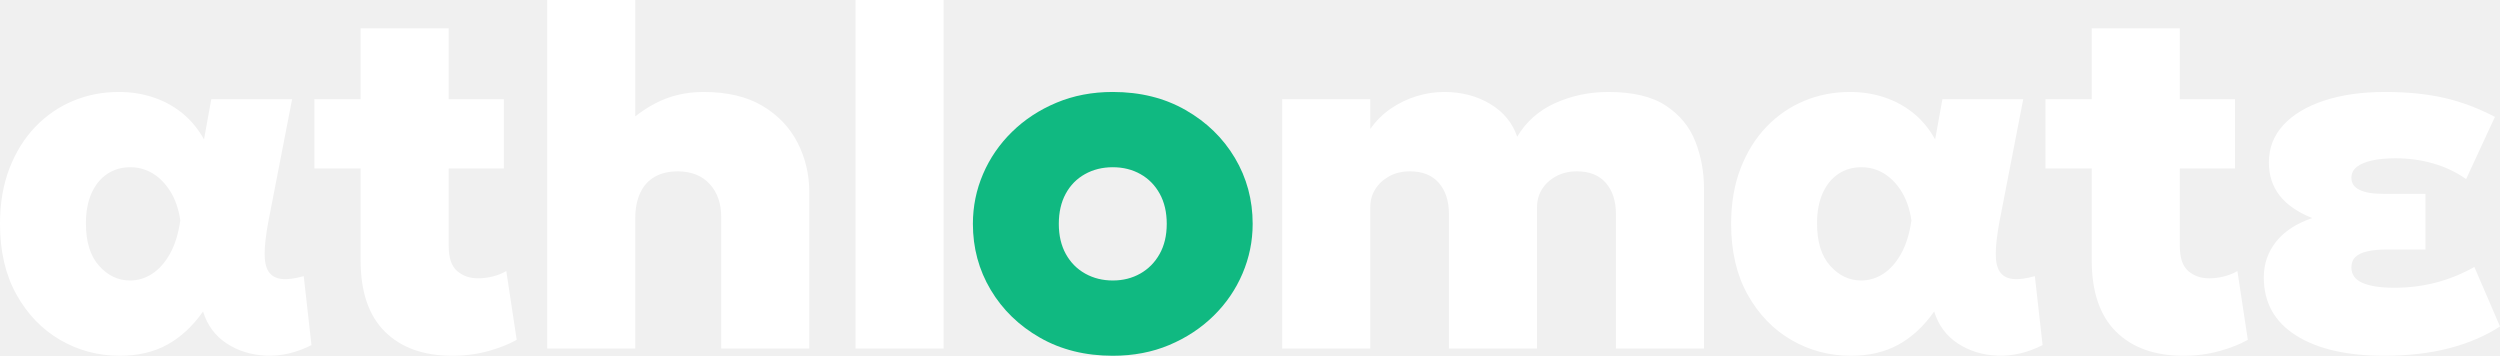
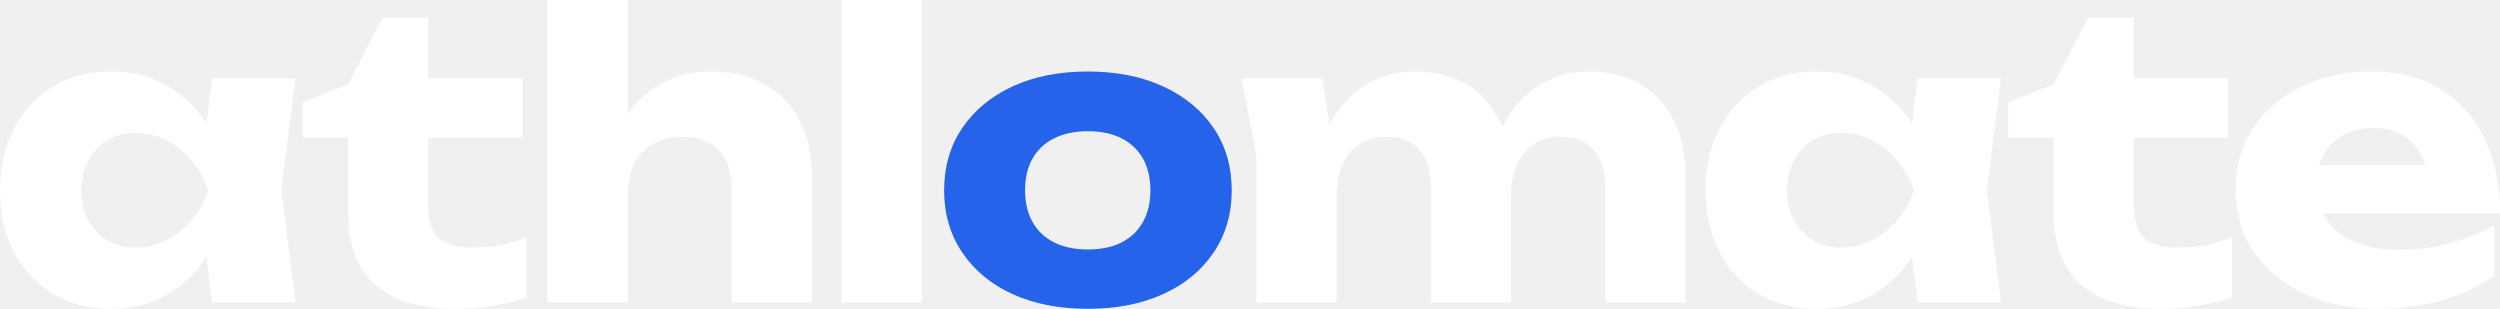
- <svg xmlns="http://www.w3.org/2000/svg" role="img" aria-label="athlomate" viewBox="51 -1440 10330 1470">
-   <path fill="#ffffff" d="M546 30Q412 30 299.5 -35.5Q187 -101 119.0 -223.0Q51 -345 51 -515Q51 -643 90.0 -744.0Q129 -845 196.5 -915.5Q264 -986 352.5 -1023.0Q441 -1060 542 -1060Q617 -1060 683.5 -1038.0Q750 -1016 803.5 -973.0Q857 -930 894 -864L924 -1030H1258L1159 -520Q1145 -444 1144.5 -393.5Q1144 -343 1161.0 -317.5Q1178 -292 1213.5 -287.5Q1249 -283 1306 -299L1338 -14Q1245 33 1152.0 29.5Q1059 26 987.5 -21.0Q916 -68 890 -153Q826 -62 742.5 -16.0Q659 30 546 30ZM588 -281Q637 -281 679.5 -308.5Q722 -336 753.0 -391.0Q784 -446 796 -529Q791 -565 779.5 -597.5Q768 -630 749.5 -657.5Q731 -685 707.0 -705.5Q683 -726 653.5 -737.5Q624 -749 589 -749Q535 -749 493.5 -721.0Q452 -693 429.0 -641.0Q406 -589 406 -517Q406 -402 460.5 -341.5Q515 -281 588 -281Z" />
-   <path fill="#ffffff" d="M1920.0 30Q1742.0 30 1641.5 -69.5Q1541.0 -169 1541.0 -365V-1323H1905.0V-1030H2133.0V-744H1905.0V-424Q1905.0 -350 1940.0 -320.0Q1975.0 -290 2026.0 -290Q2056.0 -290 2086.5 -297.5Q2117.0 -305 2143.0 -320L2186.0 -36Q2139.0 -9 2069.0 10.5Q1999.0 30 1920.0 30ZM1350.0 -744V-1030H1572.0V-744Z" />
-   <path fill="#ffffff" d="M2312.0 0V-1440H2676.0V-793L2599.0 -884Q2665.0 -963 2756.0 -1011.5Q2847.0 -1060 2958.0 -1060Q3105.0 -1060 3201.5 -1002.5Q3298.0 -945 3346.5 -850.5Q3395.0 -756 3395.0 -646V0H3031.0V-544Q3031.0 -627 2984.0 -679.0Q2937.0 -731 2853.0 -732Q2795.0 -732 2755.5 -709.0Q2716.0 -686 2696.0 -642.0Q2676.0 -598 2676.0 -539V0Z" />
-   <path fill="#ffffff" d="M3586.0 0V-1440H3950.0V0Z" />
-   <path fill="#10b981" d="M4649.0 30Q4479.0 30 4348.5 -44.5Q4218.0 -119 4144.5 -242.5Q4071.0 -366 4071.0 -515Q4071.0 -623 4113.0 -721.0Q4155.0 -819 4232.5 -895.0Q4310.0 -971 4416.0 -1015.5Q4522.0 -1060 4649.0 -1060Q4819.0 -1060 4949.5 -985.5Q5080.0 -911 5153.5 -787.5Q5227.0 -664 5227.0 -515Q5227.0 -408 5185.0 -309.5Q5143.0 -211 5065.5 -135.0Q4988.0 -59 4882.5 -14.5Q4777.0 30 4649.0 30ZM4649.0 -281Q4712.0 -281 4762.5 -309.5Q4813.0 -338 4842.5 -390.5Q4872.0 -443 4872.0 -515Q4872.0 -587 4843.0 -639.5Q4814.0 -692 4763.5 -720.5Q4713.0 -749 4649.0 -749Q4585.0 -749 4534.0 -720.5Q4483.0 -692 4454.5 -639.5Q4426.0 -587 4426.0 -515Q4426.0 -443 4455.0 -390.5Q4484.0 -338 4535.0 -309.5Q4586.0 -281 4649.0 -281Z" />
-   <path fill="#ffffff" d="M5349.0 0V-1030H5713.0V-907Q5748.0 -957 5797.5 -991.0Q5847.0 -1025 5904.0 -1042.5Q5961.0 -1060 6018.0 -1060Q6126.0 -1060 6208.5 -1010.5Q6291.0 -961 6320.0 -875Q6375.0 -968 6477.0 -1014.0Q6579.0 -1060 6697.0 -1060Q6849.0 -1060 6935.0 -1003.0Q7021.0 -946 7056.5 -854.5Q7092.0 -763 7092.0 -660V0H6728.0V-556Q6728.0 -636 6686.5 -684.0Q6645.0 -732 6567.0 -732Q6518.0 -732 6480.5 -711.5Q6443.0 -691 6422.5 -658.0Q6402.0 -625 6402.0 -584V0H6038.0V-556Q6038.0 -636 5996.5 -684.0Q5955.0 -732 5877.0 -732Q5828.0 -732 5791.0 -711.5Q5754.0 -691 5733.5 -658.0Q5713.0 -625 5713.0 -584V0Z" />
-   <path fill="#ffffff" d="M7699.0 30Q7565.0 30 7452.5 -35.5Q7340.0 -101 7272.0 -223.0Q7204.0 -345 7204.0 -515Q7204.0 -643 7243.0 -744.0Q7282.0 -845 7349.5 -915.5Q7417.0 -986 7505.5 -1023.0Q7594.0 -1060 7695.0 -1060Q7770.0 -1060 7836.5 -1038.0Q7903.0 -1016 7956.5 -973.0Q8010.0 -930 8047.0 -864L8077.0 -1030H8411.0L8312.0 -520Q8298.0 -444 8297.5 -393.5Q8297.0 -343 8314.0 -317.5Q8331.0 -292 8366.5 -287.5Q8402.0 -283 8459.0 -299L8491.0 -14Q8398.0 33 8305.0 29.5Q8212.0 26 8140.5 -21.0Q8069.0 -68 8043.0 -153Q7979.0 -62 7895.5 -16.0Q7812.0 30 7699.0 30ZM7741.0 -281Q7790.0 -281 7832.5 -308.5Q7875.0 -336 7906.0 -391.0Q7937.0 -446 7949.0 -529Q7944.0 -565 7932.5 -597.5Q7921.0 -630 7902.5 -657.5Q7884.0 -685 7860.0 -705.5Q7836.0 -726 7806.5 -737.5Q7777.0 -749 7742.0 -749Q7688.0 -749 7646.5 -721.0Q7605.0 -693 7582.0 -641.0Q7559.0 -589 7559.0 -517Q7559.0 -402 7613.5 -341.5Q7668.0 -281 7741.0 -281Z" />
-   <path fill="#ffffff" d="M9073.0 30Q8895.0 30 8794.5 -69.5Q8694.0 -169 8694.0 -365V-1323H9058.0V-1030H9286.0V-744H9058.0V-424Q9058.0 -350 9093.0 -320.0Q9128.0 -290 9179.0 -290Q9209.0 -290 9239.5 -297.5Q9270.0 -305 9296.0 -320L9339.0 -36Q9292.0 -9 9222.0 10.5Q9152.0 30 9073.0 30ZM8503.0 -744V-1030H8725.0V-744Z" />
-   <path fill="#ffffff" d="M9902.0 30Q9671.0 30 9538.0 -54.0Q9405.0 -138 9405.0 -294Q9405.0 -377 9455.5 -441.0Q9506.0 -505 9605.0 -539Q9515.0 -575 9470.5 -632.0Q9426.0 -689 9426.0 -769Q9426.0 -858 9485.5 -923.0Q9545.0 -988 9653.5 -1024.0Q9762.0 -1060 9906.0 -1060Q10042.0 -1060 10148.5 -1036.0Q10255.0 -1012 10360.0 -957L10241.0 -700Q10182.0 -742 10107.0 -764.0Q10032.0 -786 9949.0 -786Q9893.0 -786 9852.5 -777.0Q9812.0 -768 9789.5 -750.5Q9767.0 -733 9767.0 -705Q9767.0 -672 9800.5 -655.5Q9834.0 -639 9899.0 -639H10073.0V-409H9913.0Q9866.0 -409 9833.0 -401.5Q9800.0 -394 9783.5 -378.0Q9767.0 -362 9767.0 -335Q9767.0 -291 9813.0 -271.0Q9859.0 -251 9944.0 -251Q10034.0 -251 10116.5 -272.5Q10199.0 -294 10275.0 -337L10381.0 -91Q10288.0 -31 10168.5 -0.5Q10049.0 30 9902.0 30Z" />
+ <svg xmlns="http://www.w3.org/2000/svg" role="img" aria-label="athlomate" viewBox="32 -770 6363 786">
+   <path fill="#ffffff" d="M572 0 546 -206 573 -285 546 -364 572 -571H784L748 -286L784 0ZM620 -285Q606 -195 564.5 -127.0Q523 -59 459.5 -21.5Q396 16 315 16Q231 16 167.5 -21.5Q104 -59 68.0 -127.5Q32 -196 32 -285Q32 -376 68.0 -444.0Q104 -512 167.5 -550.0Q231 -588 315 -588Q396 -588 459.5 -550.5Q523 -513 565.0 -445.5Q607 -378 620 -285ZM239 -285Q239 -243 256.5 -210.0Q274 -177 305.0 -158.5Q336 -140 376 -140Q418 -140 455.0 -158.5Q492 -177 520.0 -210.0Q548 -243 562 -285Q548 -328 520.0 -361.0Q492 -394 455.0 -413.0Q418 -432 376 -432Q336 -432 305.0 -413.0Q274 -394 256.5 -361.0Q239 -328 239 -285Z" />
+   <path fill="#ffffff" d="M802.0 -420V-509L918.0 -556L1006.0 -725H1122.0V-571H1362.0V-420H1122.0V-252Q1122.0 -190 1147.0 -165.0Q1172.0 -140 1238.0 -140Q1280.0 -140 1312.5 -147.5Q1345.0 -155 1372.0 -167V-13Q1342.0 -2 1293.0 7.0Q1244.0 16 1192.0 16Q1097.0 16 1036.5 -13.0Q976.0 -42 947.0 -96.5Q918.0 -151 918.0 -224V-420Z" />
+   <path fill="#ffffff" d="M1425.0 -770H1630.0V0H1425.0ZM1839.0 -588Q1922.0 -588 1979.5 -555.0Q2037.0 -522 2068.0 -462.0Q2099.0 -402 2099.0 -320V0H1894.0V-290Q1894.0 -354 1861.5 -388.0Q1829.0 -422 1768.0 -422Q1726.0 -422 1694.5 -404.0Q1663.0 -386 1646.5 -353.0Q1630.0 -320 1630.0 -275L1566.0 -308Q1578.0 -399 1617.0 -461.5Q1656.0 -524 1713.5 -556.0Q1771.0 -588 1839.0 -588Z" />
+   <path fill="#ffffff" d="M2174.0 -770H2379.0V0H2174.0Z" />
+   <path fill="#2563eb" d="M2801.0 16Q2691.0 16 2609.0 -21.5Q2527.0 -59 2481.0 -127.5Q2435.0 -196 2435.0 -285Q2435.0 -376 2481.0 -444.0Q2527.0 -512 2609.0 -550.0Q2691.0 -588 2801.0 -588Q2910.0 -588 2992.5 -550.0Q3075.0 -512 3121.0 -444.0Q3167.0 -376 3167.0 -285Q3167.0 -196 3121.0 -127.5Q3075.0 -59 2992.5 -21.5Q2910.0 16 2801.0 16ZM2801.0 -135Q2851.0 -135 2886.5 -153.0Q2922.0 -171 2941.0 -205.0Q2960.0 -239 2960.0 -285Q2960.0 -333 2941.0 -366.5Q2922.0 -400 2886.5 -418.0Q2851.0 -436 2801.0 -436Q2751.0 -436 2715.0 -418.0Q2679.0 -400 2660.0 -366.5Q2641.0 -333 2641.0 -286Q2641.0 -239 2660.0 -205.0Q2679.0 -171 2715.0 -153.0Q2751.0 -135 2801.0 -135Z" />
+   <path fill="#ffffff" d="M3192.0 -571H3397.0L3434.0 -343V0H3230.0V-374ZM3631.0 -588Q3710.0 -588 3765.0 -555.0Q3820.0 -522 3849.0 -462.0Q3878.0 -402 3878.0 -320V0H3674.0V-290Q3674.0 -354 3645.0 -388.0Q3616.0 -422 3561.0 -422Q3522.0 -422 3493.5 -404.0Q3465.0 -386 3449.5 -353.0Q3434.0 -320 3434.0 -275L3371.0 -308Q3383.0 -399 3420.0 -461.5Q3457.0 -524 3511.5 -556.0Q3566.0 -588 3631.0 -588ZM4074.0 -588Q4153.0 -588 4208.5 -555.0Q4264.0 -522 4293.0 -462.0Q4322.0 -402 4322.0 -320V0H4118.0V-290Q4118.0 -354 4089.0 -388.0Q4060.0 -422 4005.0 -422Q3966.0 -422 3937.5 -404.0Q3909.0 -386 3893.5 -353.0Q3878.0 -320 3878.0 -275L3815.0 -308Q3827.0 -399 3863.5 -461.5Q3900.0 -524 3955.0 -556.0Q4010.0 -588 4074.0 -588Z" />
+   <path fill="#ffffff" d="M4913.0 0 4887.0 -206 4914.0 -285 4887.0 -364 4913.0 -571H5125.0L5089.0 -286L5125.0 0ZM4961.0 -285Q4947.0 -195 4905.5 -127.0Q4864.0 -59 4800.5 -21.5Q4737.0 16 4656.0 16Q4572.0 16 4508.5 -21.5Q4445.0 -59 4409.0 -127.5Q4373.0 -196 4373.0 -285Q4373.0 -376 4409.0 -444.0Q4445.0 -512 4508.5 -550.0Q4572.0 -588 4656.0 -588Q4737.0 -588 4800.5 -550.5Q4864.0 -513 4906.0 -445.5Q4948.0 -378 4961.0 -285ZM4580.0 -285Q4580.0 -243 4597.5 -210.0Q4615.0 -177 4646.0 -158.5Q4677.0 -140 4717.0 -140Q4759.0 -140 4796.0 -158.5Q4833.0 -177 4861.0 -210.0Q4889.0 -243 4903.0 -285Q4889.0 -328 4861.0 -361.0Q4833.0 -394 4796.0 -413.0Q4759.0 -432 4717.0 -432Q4677.0 -432 4646.0 -413.0Q4615.0 -394 4597.5 -361.0Q4580.0 -328 4580.0 -285Z" />
+   <path fill="#ffffff" d="M5143.0 -420V-509L5259.0 -556L5347.0 -725H5463.0V-571H5703.0V-420H5463.0V-252Q5463.0 -190 5488.0 -165.0Q5513.0 -140 5579.0 -140Q5621.0 -140 5653.5 -147.5Q5686.0 -155 5713.0 -167V-13Q5683.0 -2 5634.0 7.0Q5585.0 16 5533.0 16Q5438.0 16 5377.5 -13.0Q5317.0 -42 5288.0 -96.5Q5259.0 -151 5259.0 -224V-420Z" />
+   <path fill="#ffffff" d="M6083.0 16Q5979.0 16 5897.5 -22.0Q5816.0 -60 5769.0 -128.5Q5722.0 -197 5722.0 -288Q5722.0 -377 5767.0 -444.5Q5812.0 -512 5890.5 -550.0Q5969.0 -588 6068.0 -588Q6171.0 -588 6243.5 -543.5Q6316.0 -499 6355.5 -418.0Q6395.0 -337 6395.0 -227H5887.0V-350H6280.0L6213.0 -307Q6209.0 -351 6191.0 -381.5Q6173.0 -412 6143.5 -428.0Q6114.0 -444 6073.0 -444Q6028.0 -444 5996.0 -426.0Q5964.0 -408 5946.0 -376.5Q5928.0 -345 5928.0 -303Q5928.0 -249 5952.5 -211.5Q5977.0 -174 6024.5 -154.0Q6072.0 -134 6141.0 -134Q6204.0 -134 6266.5 -150.5Q6329.0 -167 6380.0 -197V-67Q6321.0 -27 6245.5 -5.5Q6170.0 16 6083.0 16Z" />
</svg>
